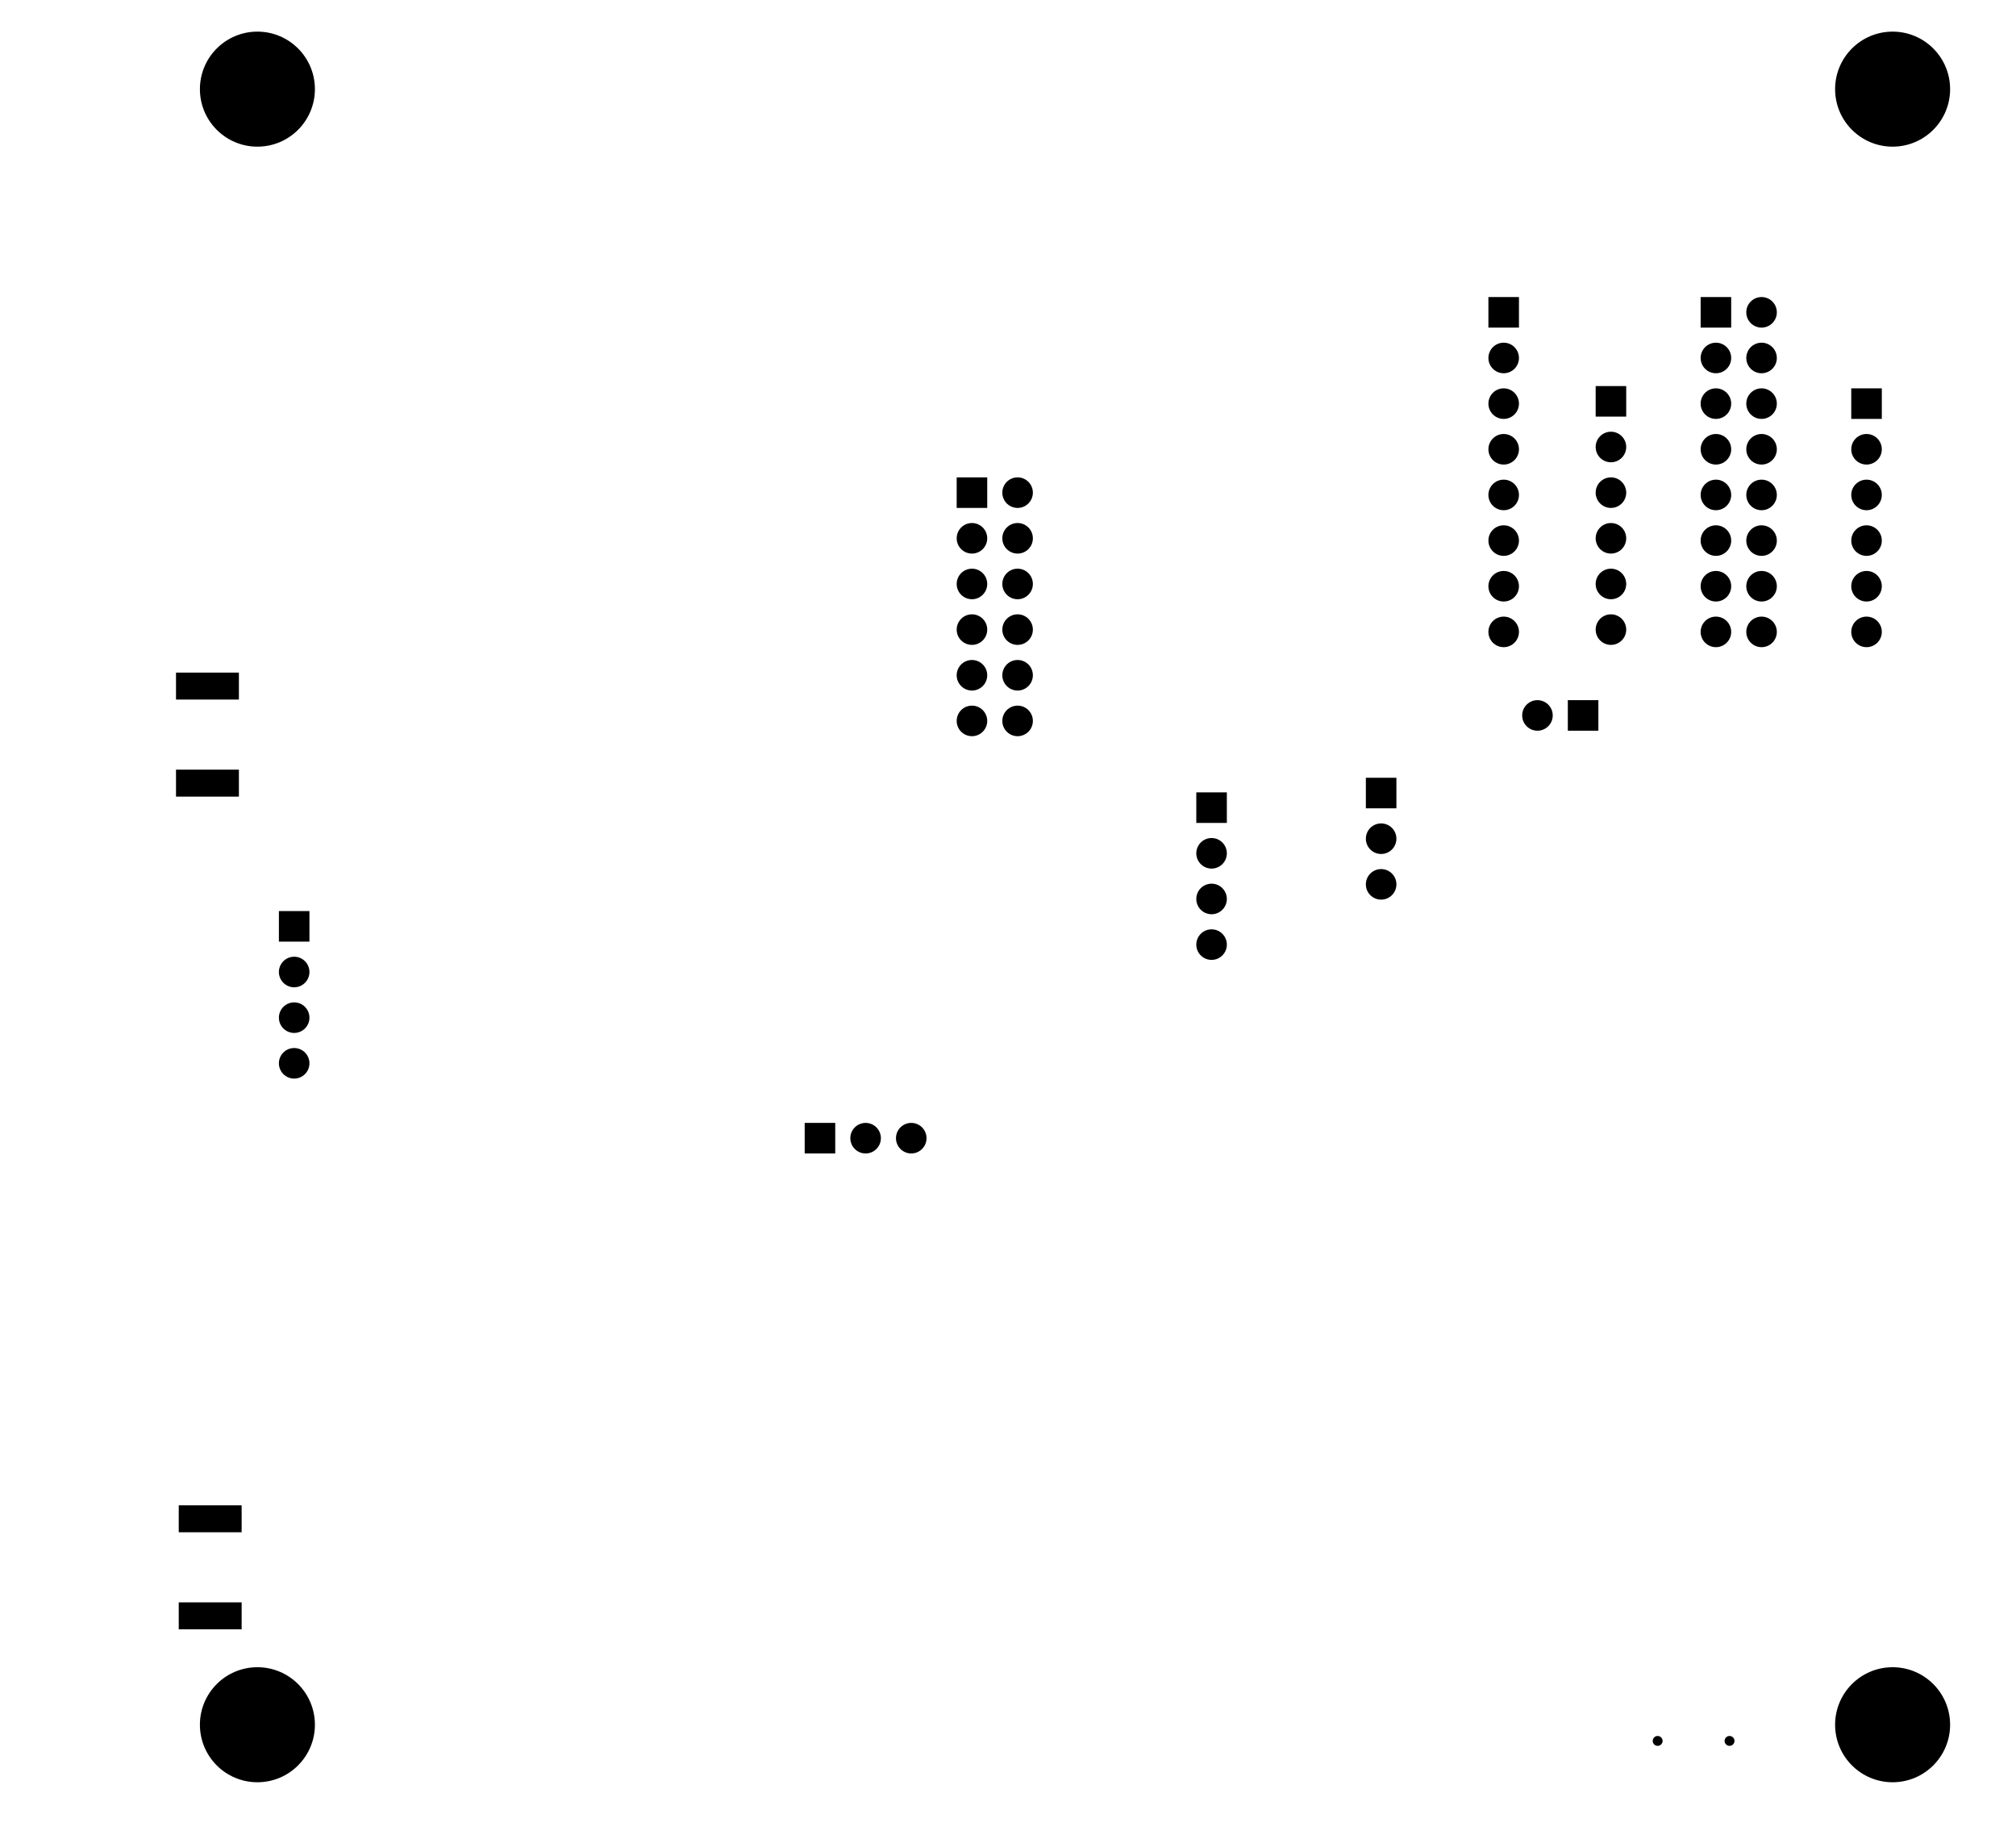
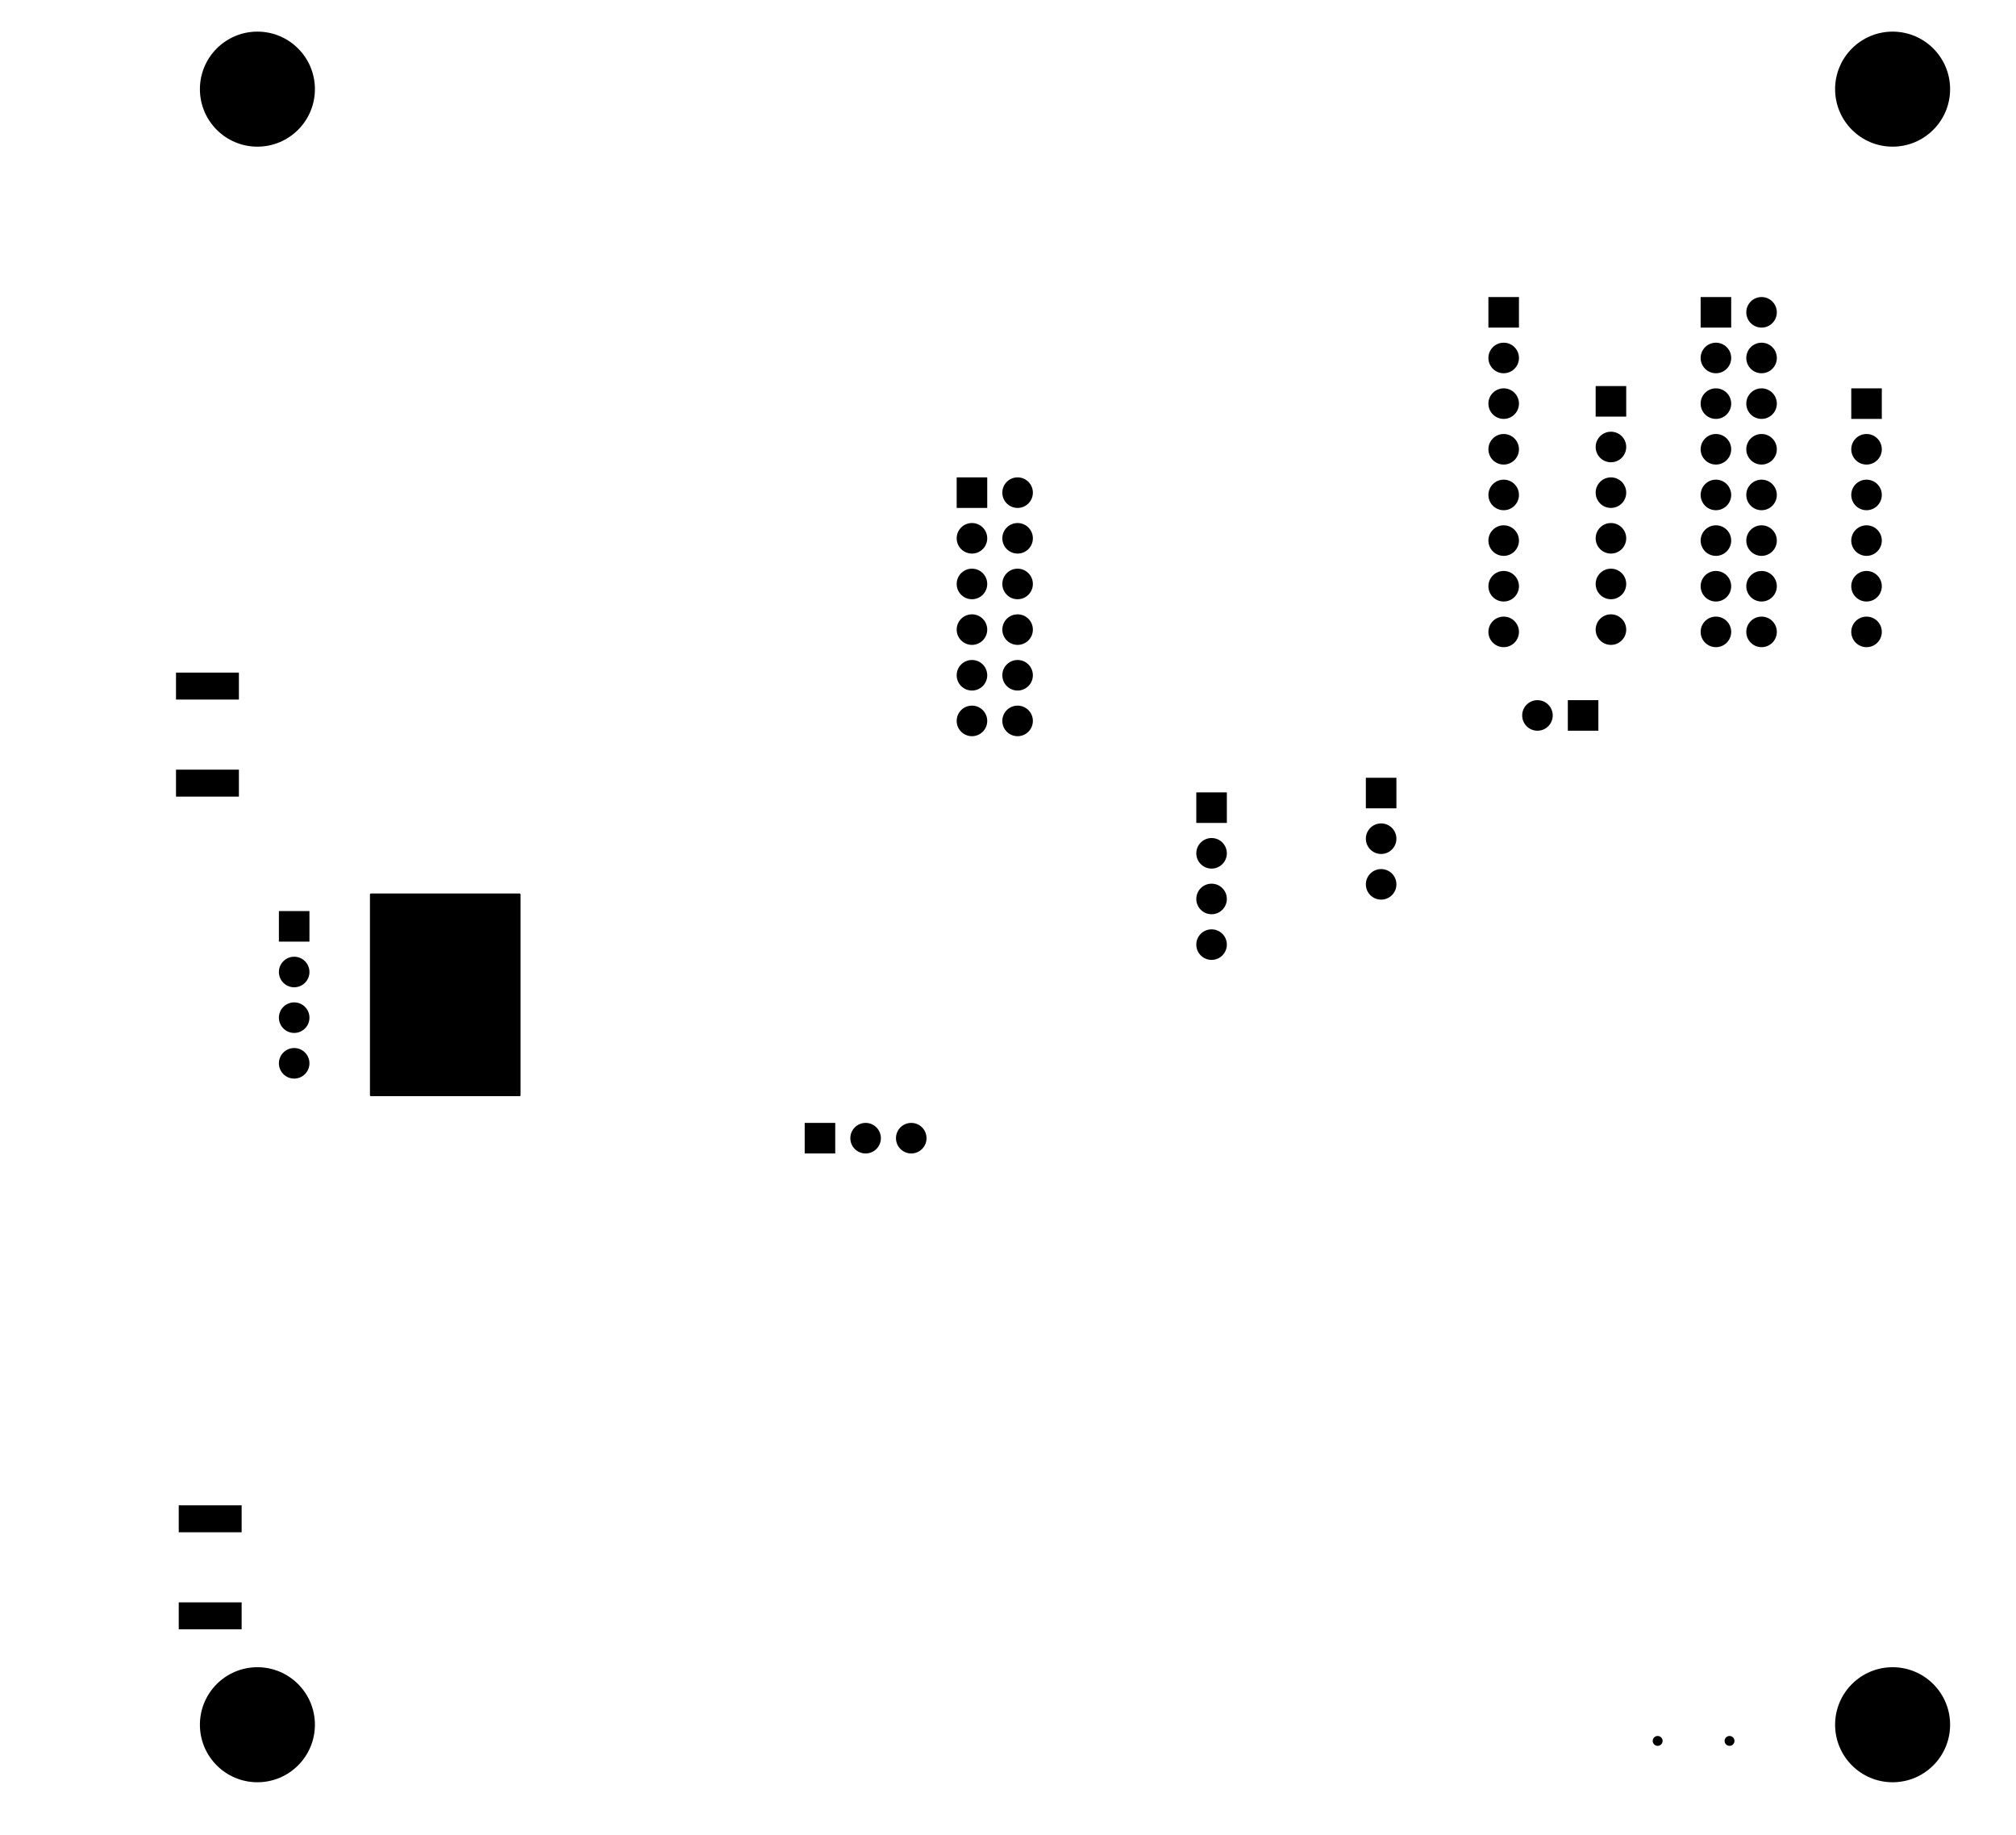
<svg xmlns="http://www.w3.org/2000/svg" version="1.1" width="11.219cm" height="10.206cm" viewBox="0 0 44170 40180">
  <g style="fill:#000000; fill-opacity:1;stroke:#000000; stroke-opacity:1; stroke-linecap:round; stroke-linejoin:round;" transform="translate(0 0) scale(1 1)">
</g>
  <g style="fill:#000000; fill-opacity:0.0;  stroke:#000000; stroke-width:-0; stroke-opacity:1;  stroke-linecap:round; stroke-linejoin:round;">
-     <g>
+ </g>
+   <g style="fill:#000000; fill-opacity:0.0;  stroke:#000000; stroke-width:39.37; stroke-opacity:1;  stroke-linecap:round; stroke-linejoin:round;">
+ </g>
+   <g style="fill:#000000; fill-opacity:1.0;  stroke:#000000; stroke-width:39.37; stroke-opacity:1;  stroke-linecap:round; stroke-linejoin:round;">
+     <path style="fill:#000000; fill-opacity:1.0;  stroke:#000000; stroke-width:39.37; stroke-opacity:1;  stroke-linecap:round; stroke-linejoin:round;fill-rule:evenodd;" d="M 11385.3,23990.4 8125.28,23990.4 8125.28,19590.4 11385.3,19590.4 Z" />
+     <g>
+ </g>
+     <g>
+ </g>
+     <g style="fill:#000000; fill-opacity:1.0;  stroke:#000000; stroke-width:39.37; stroke-opacity:1;  stroke-linecap:round; stroke-linejoin:round;">
</g>
    <g style="fill:#000000; fill-opacity:1.0;  stroke:#000000; stroke-width:0; stroke-opacity:1;  stroke-linecap:round; stroke-linejoin:round;">
      <circle cx="37893.7" cy="38132.9" r="108.268" />
    </g>
    <g style="fill:#000000; fill-opacity:1.0;  stroke:#000000; stroke-width:39.37; stroke-opacity:1;  stroke-linecap:round; stroke-linejoin:round;">
</g>
    <g style="fill:#000000; fill-opacity:1.0;  stroke:#000000; stroke-width:0; stroke-opacity:1;  stroke-linecap:round; stroke-linejoin:round;">
      <circle cx="36318.9" cy="38132.9" r="108.268" />
    </g>
    <g style="fill:#000000; fill-opacity:1.0;  stroke:#000000; stroke-width:39.37; stroke-opacity:1;  stroke-linecap:round; stroke-linejoin:round;">
</g>
    <g>
</g>
    <g>
</g>
    <g>
</g>
    <g>
</g>
    <g>
</g>
    <g>
</g>
    <g>
</g>
    <g>
</g>
    <g>
</g>
    <g>
</g>
    <g>
</g>
    <g>
</g>
    <g>
</g>
    <g>
</g>
    <g>
</g>
    <g>
</g>
    <g>
</g>
    <g>
</g>
    <g>
</g>
    <g>
</g>
    <g>
</g>
    <g>
</g>
    <g style="fill:#000000; fill-opacity:1.0;  stroke:#000000; stroke-width:39.37; stroke-opacity:1;  stroke-linecap:round; stroke-linejoin:round;">
</g>
    <g style="fill:#000000; fill-opacity:1.0;  stroke:#000000; stroke-width:0; stroke-opacity:1;  stroke-linecap:round; stroke-linejoin:round;">
      <path style="fill:#000000; fill-opacity:1.0;  stroke:#000000; stroke-width:0; stroke-opacity:1;  stroke-linecap:round; stroke-linejoin:round;fill-rule:evenodd;" d="M 6110.63,20625 6110.63,19955.7 6779.92,19955.7 6779.92,20625 Z" />
      <circle cx="6445.28" cy="21290.4" r="334.646" />
      <circle cx="6445.28" cy="22290.4" r="334.646" />
      <circle cx="6445.28" cy="23290.4" r="334.646" />
    </g>
    <g>
</g>
    <g style="fill:#000000; fill-opacity:1.0;  stroke:#000000; stroke-width:0; stroke-opacity:1;  stroke-linecap:round; stroke-linejoin:round;">
      <path style="fill:#000000; fill-opacity:1.0;  stroke:#000000; stroke-width:0; stroke-opacity:1;  stroke-linecap:round; stroke-linejoin:round;fill-rule:evenodd;" d="M 26210.6,18025 26210.6,17355.7 26879.9,17355.7 26879.9,18025 Z" />
      <circle cx="26545.3" cy="18690.4" r="334.646" />
      <circle cx="26545.3" cy="19690.4" r="334.646" />
      <circle cx="26545.3" cy="20690.4" r="334.646" />
    </g>
    <g>
</g>
    <g style="fill:#000000; fill-opacity:1.0;  stroke:#000000; stroke-width:0; stroke-opacity:1;  stroke-linecap:round; stroke-linejoin:round;">
      <path style="fill:#000000; fill-opacity:1.0;  stroke:#000000; stroke-width:0; stroke-opacity:1;  stroke-linecap:round; stroke-linejoin:round;fill-rule:evenodd;" d="M 20960.6,11125 20960.6,10455.7 21629.9,10455.7 21629.9,11125 Z" />
      <circle cx="22295.3" cy="10790.4" r="334.646" />
      <circle cx="21295.3" cy="11790.4" r="334.646" />
      <circle cx="22295.3" cy="11790.4" r="334.646" />
      <circle cx="21295.3" cy="12790.4" r="334.646" />
      <circle cx="22295.3" cy="12790.4" r="334.646" />
      <circle cx="21295.3" cy="13790.4" r="334.646" />
      <circle cx="22295.3" cy="13790.4" r="334.646" />
      <circle cx="21295.3" cy="14790.4" r="334.646" />
      <circle cx="22295.3" cy="14790.4" r="334.646" />
      <circle cx="21295.3" cy="15790.4" r="334.646" />
      <circle cx="22295.3" cy="15790.4" r="334.646" />
    </g>
    <g>
</g>
    <g style="fill:#000000; fill-opacity:1.0;  stroke:#000000; stroke-width:0; stroke-opacity:1;  stroke-linecap:round; stroke-linejoin:round;">
      <path style="fill:#000000; fill-opacity:1.0;  stroke:#000000; stroke-width:0; stroke-opacity:1;  stroke-linecap:round; stroke-linejoin:round;fill-rule:evenodd;" d="M 32610.6,7175 32610.6,6505.71 33279.9,6505.71 33279.9,7175 Z" />
      <circle cx="32945.3" cy="7840.35" r="334.646" />
      <circle cx="32945.3" cy="8840.35" r="334.646" />
      <circle cx="32945.3" cy="9840.35" r="334.646" />
      <circle cx="32945.3" cy="10840.4" r="334.646" />
      <circle cx="32945.3" cy="11840.4" r="334.646" />
      <circle cx="32945.3" cy="12840.4" r="334.646" />
      <circle cx="32945.3" cy="13840.4" r="334.646" />
    </g>
    <g>
</g>
    <g style="fill:#000000; fill-opacity:1.0;  stroke:#000000; stroke-width:0; stroke-opacity:1;  stroke-linecap:round; stroke-linejoin:round;">
      <path style="fill:#000000; fill-opacity:1.0;  stroke:#000000; stroke-width:0; stroke-opacity:1;  stroke-linecap:round; stroke-linejoin:round;fill-rule:evenodd;" d="M 34960.6,9125 34960.6,8455.71 35629.9,8455.71 35629.9,9125 Z" />
      <circle cx="35295.3" cy="9790.35" r="334.646" />
      <circle cx="35295.3" cy="10790.4" r="334.646" />
      <circle cx="35295.3" cy="11790.4" r="334.646" />
      <circle cx="35295.3" cy="12790.4" r="334.646" />
      <circle cx="35295.3" cy="13790.4" r="334.646" />
    </g>
    <g>
</g>
    <g style="fill:#000000; fill-opacity:1.0;  stroke:#000000; stroke-width:0; stroke-opacity:1;  stroke-linecap:round; stroke-linejoin:round;">
      <path style="fill:#000000; fill-opacity:1.0;  stroke:#000000; stroke-width:0; stroke-opacity:1;  stroke-linecap:round; stroke-linejoin:round;fill-rule:evenodd;" d="M 35019.9,15335.7 35019.9,16005 34350.6,16005 34350.6,15335.7 Z" />
      <circle cx="33685.3" cy="15670.4" r="334.646" />
    </g>
    <g>
</g>
    <g>
</g>
    <g style="fill:#000000; fill-opacity:1.0;  stroke:#000000; stroke-width:0; stroke-opacity:1;  stroke-linecap:round; stroke-linejoin:round;">
      <path style="fill:#000000; fill-opacity:1.0;  stroke:#000000; stroke-width:0; stroke-opacity:1;  stroke-linecap:round; stroke-linejoin:round;fill-rule:evenodd;" d="M 40560.6,9175 40560.6,8505.71 41229.9,8505.71 41229.9,9175 Z" />
      <circle cx="40895.3" cy="9840.35" r="334.646" />
      <circle cx="40895.3" cy="10840.4" r="334.646" />
      <circle cx="40895.3" cy="11840.4" r="334.646" />
      <circle cx="40895.3" cy="12840.4" r="334.646" />
      <circle cx="40895.3" cy="13840.4" r="334.646" />
    </g>
    <g>
</g>
    <g style="fill:#000000; fill-opacity:1.0;  stroke:#000000; stroke-width:0; stroke-opacity:1;  stroke-linecap:round; stroke-linejoin:round;">
      <path style="fill:#000000; fill-opacity:1.0;  stroke:#000000; stroke-width:0; stroke-opacity:1;  stroke-linecap:round; stroke-linejoin:round;fill-rule:evenodd;" d="M 37260.6,7175 37260.6,6505.71 37929.9,6505.71 37929.9,7175 Z" />
      <circle cx="38595.3" cy="6840.35" r="334.646" />
      <circle cx="37595.3" cy="7840.35" r="334.646" />
      <circle cx="38595.3" cy="7840.35" r="334.646" />
      <circle cx="37595.3" cy="8840.35" r="334.646" />
      <circle cx="38595.3" cy="8840.35" r="334.646" />
      <circle cx="37595.3" cy="9840.35" r="334.646" />
      <circle cx="38595.3" cy="9840.35" r="334.646" />
      <circle cx="37595.3" cy="10840.4" r="334.646" />
      <circle cx="38595.3" cy="10840.4" r="334.646" />
      <circle cx="37595.3" cy="11840.4" r="334.646" />
      <circle cx="38595.3" cy="11840.4" r="334.646" />
      <circle cx="37595.3" cy="12840.4" r="334.646" />
      <circle cx="38595.3" cy="12840.4" r="334.646" />
      <circle cx="37595.3" cy="13840.4" r="334.646" />
      <circle cx="38595.3" cy="13840.4" r="334.646" />
    </g>
    <g>
</g>
    <g>
</g>
    <g>
</g>
    <g>
</g>
    <g>
</g>
    <g>
</g>
    <g>
</g>
    <g style="fill:#000000; fill-opacity:1.0;  stroke:#000000; stroke-width:0; stroke-opacity:1;  stroke-linecap:round; stroke-linejoin:round;">
      <path style="fill:#000000; fill-opacity:1.0;  stroke:#000000; stroke-width:0; stroke-opacity:1;  stroke-linecap:round; stroke-linejoin:round;fill-rule:evenodd;" d="M 18299.9,25265 17630.6,25265 17630.6,24595.7 18299.9,24595.7 Z" />
      <circle cx="18965.3" cy="24930.4" r="334.646" />
      <circle cx="19965.3" cy="24930.4" r="334.646" />
    </g>
    <g>
</g>
    <g style="fill:#000000; fill-opacity:1.0;  stroke:#000000; stroke-width:0; stroke-opacity:1;  stroke-linecap:round; stroke-linejoin:round;">
      <path style="fill:#000000; fill-opacity:1.0;  stroke:#000000; stroke-width:0; stroke-opacity:1;  stroke-linecap:round; stroke-linejoin:round;fill-rule:evenodd;" d="M 29925.6,17705 29925.6,17035.7 30594.9,17035.7 30594.9,17705 Z" />
      <circle cx="30260.3" cy="18370.4" r="334.646" />
      <circle cx="30260.3" cy="19370.4" r="334.646" />
    </g>
    <g>
</g>
    <g style="fill:#000000; fill-opacity:1.0;  stroke:#000000; stroke-width:0; stroke-opacity:1;  stroke-linecap:round; stroke-linejoin:round;">
      <circle cx="41466.5" cy="1951.77" r="1259.84" />
    </g>
    <g style="fill:#000000; fill-opacity:1.0;  stroke:#000000; stroke-width:39.37; stroke-opacity:1;  stroke-linecap:round; stroke-linejoin:round;">
</g>
    <g style="fill:#000000; fill-opacity:1.0;  stroke:#000000; stroke-width:0; stroke-opacity:1;  stroke-linecap:round; stroke-linejoin:round;">
      <circle cx="42411.4" cy="1951.77" r="157.48" />
    </g>
    <g style="fill:#000000; fill-opacity:1.0;  stroke:#000000; stroke-width:39.37; stroke-opacity:1;  stroke-linecap:round; stroke-linejoin:round;">
</g>
    <g style="fill:#000000; fill-opacity:1.0;  stroke:#000000; stroke-width:0; stroke-opacity:1;  stroke-linecap:round; stroke-linejoin:round;">
      <circle cx="42134.7" cy="2619.9" r="157.48" />
    </g>
    <g style="fill:#000000; fill-opacity:1.0;  stroke:#000000; stroke-width:39.37; stroke-opacity:1;  stroke-linecap:round; stroke-linejoin:round;">
</g>
    <g style="fill:#000000; fill-opacity:1.0;  stroke:#000000; stroke-width:0; stroke-opacity:1;  stroke-linecap:round; stroke-linejoin:round;">
      <circle cx="41466.5" cy="2896.65" r="157.48" />
    </g>
    <g style="fill:#000000; fill-opacity:1.0;  stroke:#000000; stroke-width:39.37; stroke-opacity:1;  stroke-linecap:round; stroke-linejoin:round;">
</g>
    <g style="fill:#000000; fill-opacity:1.0;  stroke:#000000; stroke-width:0; stroke-opacity:1;  stroke-linecap:round; stroke-linejoin:round;">
      <circle cx="40798.4" cy="2619.9" r="157.48" />
    </g>
    <g style="fill:#000000; fill-opacity:1.0;  stroke:#000000; stroke-width:39.37; stroke-opacity:1;  stroke-linecap:round; stroke-linejoin:round;">
</g>
    <g style="fill:#000000; fill-opacity:1.0;  stroke:#000000; stroke-width:0; stroke-opacity:1;  stroke-linecap:round; stroke-linejoin:round;">
      <circle cx="40521.7" cy="1951.77" r="157.48" />
    </g>
    <g style="fill:#000000; fill-opacity:1.0;  stroke:#000000; stroke-width:39.37; stroke-opacity:1;  stroke-linecap:round; stroke-linejoin:round;">
</g>
    <g style="fill:#000000; fill-opacity:1.0;  stroke:#000000; stroke-width:0; stroke-opacity:1;  stroke-linecap:round; stroke-linejoin:round;">
      <circle cx="40798.4" cy="1283.64" r="157.48" />
    </g>
    <g style="fill:#000000; fill-opacity:1.0;  stroke:#000000; stroke-width:39.37; stroke-opacity:1;  stroke-linecap:round; stroke-linejoin:round;">
</g>
    <g style="fill:#000000; fill-opacity:1.0;  stroke:#000000; stroke-width:0; stroke-opacity:1;  stroke-linecap:round; stroke-linejoin:round;">
      <circle cx="41466.5" cy="1006.89" r="157.48" />
    </g>
    <g style="fill:#000000; fill-opacity:1.0;  stroke:#000000; stroke-width:39.37; stroke-opacity:1;  stroke-linecap:round; stroke-linejoin:round;">
</g>
    <g style="fill:#000000; fill-opacity:1.0;  stroke:#000000; stroke-width:0; stroke-opacity:1;  stroke-linecap:round; stroke-linejoin:round;">
      <circle cx="42134.7" cy="1283.64" r="157.48" />
    </g>
    <g style="fill:#000000; fill-opacity:1.0;  stroke:#000000; stroke-width:39.37; stroke-opacity:1;  stroke-linecap:round; stroke-linejoin:round;">
</g>
    <g>
</g>
    <g style="fill:#000000; fill-opacity:1.0;  stroke:#000000; stroke-width:39.37; stroke-opacity:1;  stroke-linecap:round; stroke-linejoin:round;">
</g>
    <g style="fill:#000000; fill-opacity:1.0;  stroke:#000000; stroke-width:0; stroke-opacity:1;  stroke-linecap:round; stroke-linejoin:round;">
      <circle cx="5639.76" cy="1951.77" r="1259.84" />
    </g>
    <g style="fill:#000000; fill-opacity:1.0;  stroke:#000000; stroke-width:39.37; stroke-opacity:1;  stroke-linecap:round; stroke-linejoin:round;">
</g>
    <g style="fill:#000000; fill-opacity:1.0;  stroke:#000000; stroke-width:0; stroke-opacity:1;  stroke-linecap:round; stroke-linejoin:round;">
      <circle cx="6584.65" cy="1951.77" r="157.48" />
    </g>
    <g style="fill:#000000; fill-opacity:1.0;  stroke:#000000; stroke-width:39.37; stroke-opacity:1;  stroke-linecap:round; stroke-linejoin:round;">
</g>
    <g style="fill:#000000; fill-opacity:1.0;  stroke:#000000; stroke-width:0; stroke-opacity:1;  stroke-linecap:round; stroke-linejoin:round;">
      <circle cx="6307.9" cy="2619.9" r="157.48" />
    </g>
    <g style="fill:#000000; fill-opacity:1.0;  stroke:#000000; stroke-width:39.37; stroke-opacity:1;  stroke-linecap:round; stroke-linejoin:round;">
</g>
    <g style="fill:#000000; fill-opacity:1.0;  stroke:#000000; stroke-width:0; stroke-opacity:1;  stroke-linecap:round; stroke-linejoin:round;">
      <circle cx="5639.76" cy="2896.65" r="157.48" />
    </g>
    <g style="fill:#000000; fill-opacity:1.0;  stroke:#000000; stroke-width:39.37; stroke-opacity:1;  stroke-linecap:round; stroke-linejoin:round;">
</g>
    <g style="fill:#000000; fill-opacity:1.0;  stroke:#000000; stroke-width:0; stroke-opacity:1;  stroke-linecap:round; stroke-linejoin:round;">
      <circle cx="4971.63" cy="2619.9" r="157.48" />
    </g>
    <g style="fill:#000000; fill-opacity:1.0;  stroke:#000000; stroke-width:39.37; stroke-opacity:1;  stroke-linecap:round; stroke-linejoin:round;">
</g>
    <g style="fill:#000000; fill-opacity:1.0;  stroke:#000000; stroke-width:0; stroke-opacity:1;  stroke-linecap:round; stroke-linejoin:round;">
      <circle cx="4694.88" cy="1951.77" r="157.48" />
    </g>
    <g style="fill:#000000; fill-opacity:1.0;  stroke:#000000; stroke-width:39.37; stroke-opacity:1;  stroke-linecap:round; stroke-linejoin:round;">
</g>
    <g style="fill:#000000; fill-opacity:1.0;  stroke:#000000; stroke-width:0; stroke-opacity:1;  stroke-linecap:round; stroke-linejoin:round;">
      <circle cx="4971.63" cy="1283.64" r="157.48" />
    </g>
    <g style="fill:#000000; fill-opacity:1.0;  stroke:#000000; stroke-width:39.37; stroke-opacity:1;  stroke-linecap:round; stroke-linejoin:round;">
</g>
    <g style="fill:#000000; fill-opacity:1.0;  stroke:#000000; stroke-width:0; stroke-opacity:1;  stroke-linecap:round; stroke-linejoin:round;">
      <circle cx="5639.76" cy="1006.89" r="157.48" />
    </g>
    <g style="fill:#000000; fill-opacity:1.0;  stroke:#000000; stroke-width:39.37; stroke-opacity:1;  stroke-linecap:round; stroke-linejoin:round;">
</g>
    <g style="fill:#000000; fill-opacity:1.0;  stroke:#000000; stroke-width:0; stroke-opacity:1;  stroke-linecap:round; stroke-linejoin:round;">
      <circle cx="6307.9" cy="1283.64" r="157.48" />
    </g>
    <g style="fill:#000000; fill-opacity:1.0;  stroke:#000000; stroke-width:39.37; stroke-opacity:1;  stroke-linecap:round; stroke-linejoin:round;">
</g>
    <g>
</g>
    <g style="fill:#000000; fill-opacity:1.0;  stroke:#000000; stroke-width:39.37; stroke-opacity:1;  stroke-linecap:round; stroke-linejoin:round;">
</g>
    <g style="fill:#000000; fill-opacity:1.0;  stroke:#000000; stroke-width:0; stroke-opacity:1;  stroke-linecap:round; stroke-linejoin:round;">
      <circle cx="41466.5" cy="37778.5" r="1259.84" />
    </g>
    <g style="fill:#000000; fill-opacity:1.0;  stroke:#000000; stroke-width:39.37; stroke-opacity:1;  stroke-linecap:round; stroke-linejoin:round;">
</g>
    <g style="fill:#000000; fill-opacity:1.0;  stroke:#000000; stroke-width:0; stroke-opacity:1;  stroke-linecap:round; stroke-linejoin:round;">
      <circle cx="42411.4" cy="37778.5" r="157.48" />
    </g>
    <g style="fill:#000000; fill-opacity:1.0;  stroke:#000000; stroke-width:39.37; stroke-opacity:1;  stroke-linecap:round; stroke-linejoin:round;">
</g>
    <g style="fill:#000000; fill-opacity:1.0;  stroke:#000000; stroke-width:0; stroke-opacity:1;  stroke-linecap:round; stroke-linejoin:round;">
      <circle cx="42134.7" cy="38446.7" r="157.48" />
    </g>
    <g style="fill:#000000; fill-opacity:1.0;  stroke:#000000; stroke-width:39.37; stroke-opacity:1;  stroke-linecap:round; stroke-linejoin:round;">
</g>
    <g style="fill:#000000; fill-opacity:1.0;  stroke:#000000; stroke-width:0; stroke-opacity:1;  stroke-linecap:round; stroke-linejoin:round;">
      <circle cx="41466.5" cy="38723.4" r="157.48" />
    </g>
    <g style="fill:#000000; fill-opacity:1.0;  stroke:#000000; stroke-width:39.37; stroke-opacity:1;  stroke-linecap:round; stroke-linejoin:round;">
</g>
    <g style="fill:#000000; fill-opacity:1.0;  stroke:#000000; stroke-width:0; stroke-opacity:1;  stroke-linecap:round; stroke-linejoin:round;">
      <circle cx="40798.4" cy="38446.7" r="157.48" />
    </g>
    <g style="fill:#000000; fill-opacity:1.0;  stroke:#000000; stroke-width:39.37; stroke-opacity:1;  stroke-linecap:round; stroke-linejoin:round;">
</g>
    <g style="fill:#000000; fill-opacity:1.0;  stroke:#000000; stroke-width:0; stroke-opacity:1;  stroke-linecap:round; stroke-linejoin:round;">
      <circle cx="40521.7" cy="37778.5" r="157.48" />
    </g>
    <g style="fill:#000000; fill-opacity:1.0;  stroke:#000000; stroke-width:39.37; stroke-opacity:1;  stroke-linecap:round; stroke-linejoin:round;">
</g>
    <g style="fill:#000000; fill-opacity:1.0;  stroke:#000000; stroke-width:0; stroke-opacity:1;  stroke-linecap:round; stroke-linejoin:round;">
      <circle cx="40798.4" cy="37110.4" r="157.48" />
    </g>
    <g style="fill:#000000; fill-opacity:1.0;  stroke:#000000; stroke-width:39.37; stroke-opacity:1;  stroke-linecap:round; stroke-linejoin:round;">
</g>
    <g style="fill:#000000; fill-opacity:1.0;  stroke:#000000; stroke-width:0; stroke-opacity:1;  stroke-linecap:round; stroke-linejoin:round;">
      <circle cx="41466.5" cy="36833.7" r="157.48" />
    </g>
    <g style="fill:#000000; fill-opacity:1.0;  stroke:#000000; stroke-width:39.37; stroke-opacity:1;  stroke-linecap:round; stroke-linejoin:round;">
</g>
    <g style="fill:#000000; fill-opacity:1.0;  stroke:#000000; stroke-width:0; stroke-opacity:1;  stroke-linecap:round; stroke-linejoin:round;">
      <circle cx="42134.7" cy="37110.4" r="157.48" />
    </g>
    <g style="fill:#000000; fill-opacity:1.0;  stroke:#000000; stroke-width:39.37; stroke-opacity:1;  stroke-linecap:round; stroke-linejoin:round;">
</g>
    <g>
</g>
    <g style="fill:#000000; fill-opacity:1.0;  stroke:#000000; stroke-width:39.37; stroke-opacity:1;  stroke-linecap:round; stroke-linejoin:round;">
</g>
    <g style="fill:#000000; fill-opacity:1.0;  stroke:#000000; stroke-width:0; stroke-opacity:1;  stroke-linecap:round; stroke-linejoin:round;">
      <circle cx="5639.76" cy="37778.5" r="1259.84" />
    </g>
    <g style="fill:#000000; fill-opacity:1.0;  stroke:#000000; stroke-width:39.37; stroke-opacity:1;  stroke-linecap:round; stroke-linejoin:round;">
</g>
    <g style="fill:#000000; fill-opacity:1.0;  stroke:#000000; stroke-width:0; stroke-opacity:1;  stroke-linecap:round; stroke-linejoin:round;">
      <circle cx="6584.65" cy="37778.5" r="157.48" />
    </g>
    <g style="fill:#000000; fill-opacity:1.0;  stroke:#000000; stroke-width:39.37; stroke-opacity:1;  stroke-linecap:round; stroke-linejoin:round;">
</g>
    <g style="fill:#000000; fill-opacity:1.0;  stroke:#000000; stroke-width:0; stroke-opacity:1;  stroke-linecap:round; stroke-linejoin:round;">
      <circle cx="6307.9" cy="38446.7" r="157.48" />
    </g>
    <g style="fill:#000000; fill-opacity:1.0;  stroke:#000000; stroke-width:39.37; stroke-opacity:1;  stroke-linecap:round; stroke-linejoin:round;">
</g>
    <g style="fill:#000000; fill-opacity:1.0;  stroke:#000000; stroke-width:0; stroke-opacity:1;  stroke-linecap:round; stroke-linejoin:round;">
      <circle cx="5639.76" cy="38723.4" r="157.48" />
    </g>
    <g style="fill:#000000; fill-opacity:1.0;  stroke:#000000; stroke-width:39.37; stroke-opacity:1;  stroke-linecap:round; stroke-linejoin:round;">
</g>
    <g style="fill:#000000; fill-opacity:1.0;  stroke:#000000; stroke-width:0; stroke-opacity:1;  stroke-linecap:round; stroke-linejoin:round;">
      <circle cx="4971.63" cy="38446.7" r="157.48" />
    </g>
    <g style="fill:#000000; fill-opacity:1.0;  stroke:#000000; stroke-width:39.37; stroke-opacity:1;  stroke-linecap:round; stroke-linejoin:round;">
</g>
    <g style="fill:#000000; fill-opacity:1.0;  stroke:#000000; stroke-width:0; stroke-opacity:1;  stroke-linecap:round; stroke-linejoin:round;">
      <circle cx="4694.88" cy="37778.5" r="157.48" />
    </g>
    <g style="fill:#000000; fill-opacity:1.0;  stroke:#000000; stroke-width:39.37; stroke-opacity:1;  stroke-linecap:round; stroke-linejoin:round;">
</g>
    <g style="fill:#000000; fill-opacity:1.0;  stroke:#000000; stroke-width:0; stroke-opacity:1;  stroke-linecap:round; stroke-linejoin:round;">
      <circle cx="4971.63" cy="37110.4" r="157.48" />
    </g>
    <g style="fill:#000000; fill-opacity:1.0;  stroke:#000000; stroke-width:39.37; stroke-opacity:1;  stroke-linecap:round; stroke-linejoin:round;">
</g>
    <g style="fill:#000000; fill-opacity:1.0;  stroke:#000000; stroke-width:0; stroke-opacity:1;  stroke-linecap:round; stroke-linejoin:round;">
      <circle cx="5639.76" cy="36833.7" r="157.48" />
    </g>
    <g style="fill:#000000; fill-opacity:1.0;  stroke:#000000; stroke-width:39.37; stroke-opacity:1;  stroke-linecap:round; stroke-linejoin:round;">
</g>
    <g style="fill:#000000; fill-opacity:1.0;  stroke:#000000; stroke-width:0; stroke-opacity:1;  stroke-linecap:round; stroke-linejoin:round;">
      <circle cx="6307.9" cy="37110.4" r="157.48" />
    </g>
    <g style="fill:#000000; fill-opacity:1.0;  stroke:#000000; stroke-width:39.37; stroke-opacity:1;  stroke-linecap:round; stroke-linejoin:round;">
</g>
    <g>
</g>
    <g>
</g>
    <g>
</g>
    <g style="fill:#000000; fill-opacity:1.0;  stroke:#000000; stroke-width:39.37; stroke-opacity:1;  stroke-linecap:round; stroke-linejoin:round;">
</g>
    <g style="fill:#000000; fill-opacity:1.0;  stroke:#000000; stroke-width:0; stroke-opacity:1;  stroke-linecap:round; stroke-linejoin:round;">
      <path style="fill:#000000; fill-opacity:1.0;  stroke:#000000; stroke-width:0; stroke-opacity:1;  stroke-linecap:round; stroke-linejoin:round;fill-rule:evenodd;" d="M 3856.3,15322.6 3856.3,14732.1 5234.25,14732.1 5234.25,15322.6 Z" />
      <path style="fill:#000000; fill-opacity:1.0;  stroke:#000000; stroke-width:0; stroke-opacity:1;  stroke-linecap:round; stroke-linejoin:round;fill-rule:evenodd;" d="M 3856.3,17448.6 3856.3,16858.1 5234.25,16858.1 5234.25,17448.6 Z" />
    </g>
    <g>
</g>
    <g>
</g>
    <g>
</g>
    <g>
</g>
    <g>
</g>
    <g>
</g>
    <g>
</g>
    <g>
</g>
    <g>
</g>
    <g>
</g>
    <g>
</g>
    <g>
</g>
    <g>
</g>
    <g>
</g>
    <g>
</g>
    <g>
</g>
    <g>
</g>
    <g>
</g>
    <g>
</g>
    <g>
</g>
    <g>
</g>
    <g>
</g>
    <g style="fill:#000000; fill-opacity:1.0;  stroke:#000000; stroke-width:0; stroke-opacity:1;  stroke-linecap:round; stroke-linejoin:round;">
      <path style="fill:#000000; fill-opacity:1.0;  stroke:#000000; stroke-width:0; stroke-opacity:1;  stroke-linecap:round; stroke-linejoin:round;fill-rule:evenodd;" d="M 3916.3,33562.6 3916.3,32972.1 5294.25,32972.1 5294.25,33562.6 Z" />
      <path style="fill:#000000; fill-opacity:1.0;  stroke:#000000; stroke-width:0; stroke-opacity:1;  stroke-linecap:round; stroke-linejoin:round;fill-rule:evenodd;" d="M 3916.3,35688.6 3916.3,35098.1 5294.25,35098.1 5294.25,35688.6 Z" />
    </g>
    <g>
</g>
    <g>
</g>
    <g>
</g>
    <g>
</g>
    <g>
</g>
    <g>
</g>
    <g>
</g>
    <g>
</g>
    <g>
</g>
    <g>
</g>
    <g>
</g>
    <g>
</g>
    <g>
</g>
    <g>
</g>
    <g>
</g>
    <g>
</g>
    <g>
</g>
    <g>
</g>
    <g>
</g>
    <g>
</g>
    <g>
</g>
    <g>
</g>
    <g>
</g>
    <g>
</g>
    <g>
</g>
    <g>
</g>
    <g>
</g>
    <g>
</g>
    <g>
</g>
    <g>
</g>
    <g>
</g>
    <g>
</g>
    <g>
</g>
    <g>
</g>
    <g>
</g>
    <g>
</g>
    <g>
</g>
    <g>
</g>
    <g>
</g>
    <g>
</g>
    <g>
</g>
    <g>
</g>
    <g>
</g>
    <g>
</g>
    <g>
</g>
    <g>
</g>
    <g>
</g>
    <g>
</g>
    <g>
</g>
    <g>
</g>
    <g>
</g>
    <g>
</g>
    <g>
</g>
    <g>
</g>
    <g>
</g>
    <g>
</g>
    <g>
</g>
    <g>
</g>
    <g>
</g>
    <g>
</g>
    <g>
</g>
    <g>
</g>
    <g>
</g>
    <g>
</g>
    <g>
</g>
    <g>
</g>
    <g>
</g>
    <g>
</g>
    <g>
</g>
    <g>
</g>
    <g>
</g>
    <g>
</g>
    <g>
</g>
    <g>
</g>
    <g>
</g>
    <g>
</g>
    <g>
</g>
    <g>
</g>
    <g>
</g>
    <g>
</g>
    <g>
</g>
    <g>
</g>
    <g>
</g>
    <g>
</g>
    <g>
</g>
    <g>
</g>
    <g>
</g>
    <g>
</g>
    <g>
</g>
    <g>
</g>
    <g>
</g>
    <g>
</g>
    <g>
</g>
    <g>
</g>
    <g>
</g>
    <g>
</g>
    <g>
</g>
    <g>
</g>
    <g>
</g>
    <g>
</g>
    <g>
</g>
    <g>
</g>
    <g>
</g>
    <g>
</g>
    <g>
</g>
    <g>
</g>
    <g>
</g>
    <g>
</g>
    <g>
</g>
    <g>
</g>
    <g>
</g>
    <g>
</g>
    <g>
</g>
    <g>
</g>
    <g>
</g>
    <g>
</g>
    <g>
</g>
    <g>
</g>
    <g>
</g>
    <g>
</g>
    <g>
</g>
    <g>
</g>
    <g>
</g>
    <g>
</g>
    <g>
</g>
    <g>
</g>
    <g>
</g>
    <g>
</g>
    <g>
</g>
    <g>
</g>
    <g>
</g>
    <g>
</g>
    <g>
</g>
    <g>
</g>
    <g>
</g>
    <g>
</g>
    <g>
</g>
    <g>
</g>
    <g>
</g>
    <g>
</g>
    <g>
</g>
    <g>
</g>
    <g>
</g>
    <g>
</g>
    <g>
</g>
    <g>
</g>
  </g>
</svg>
